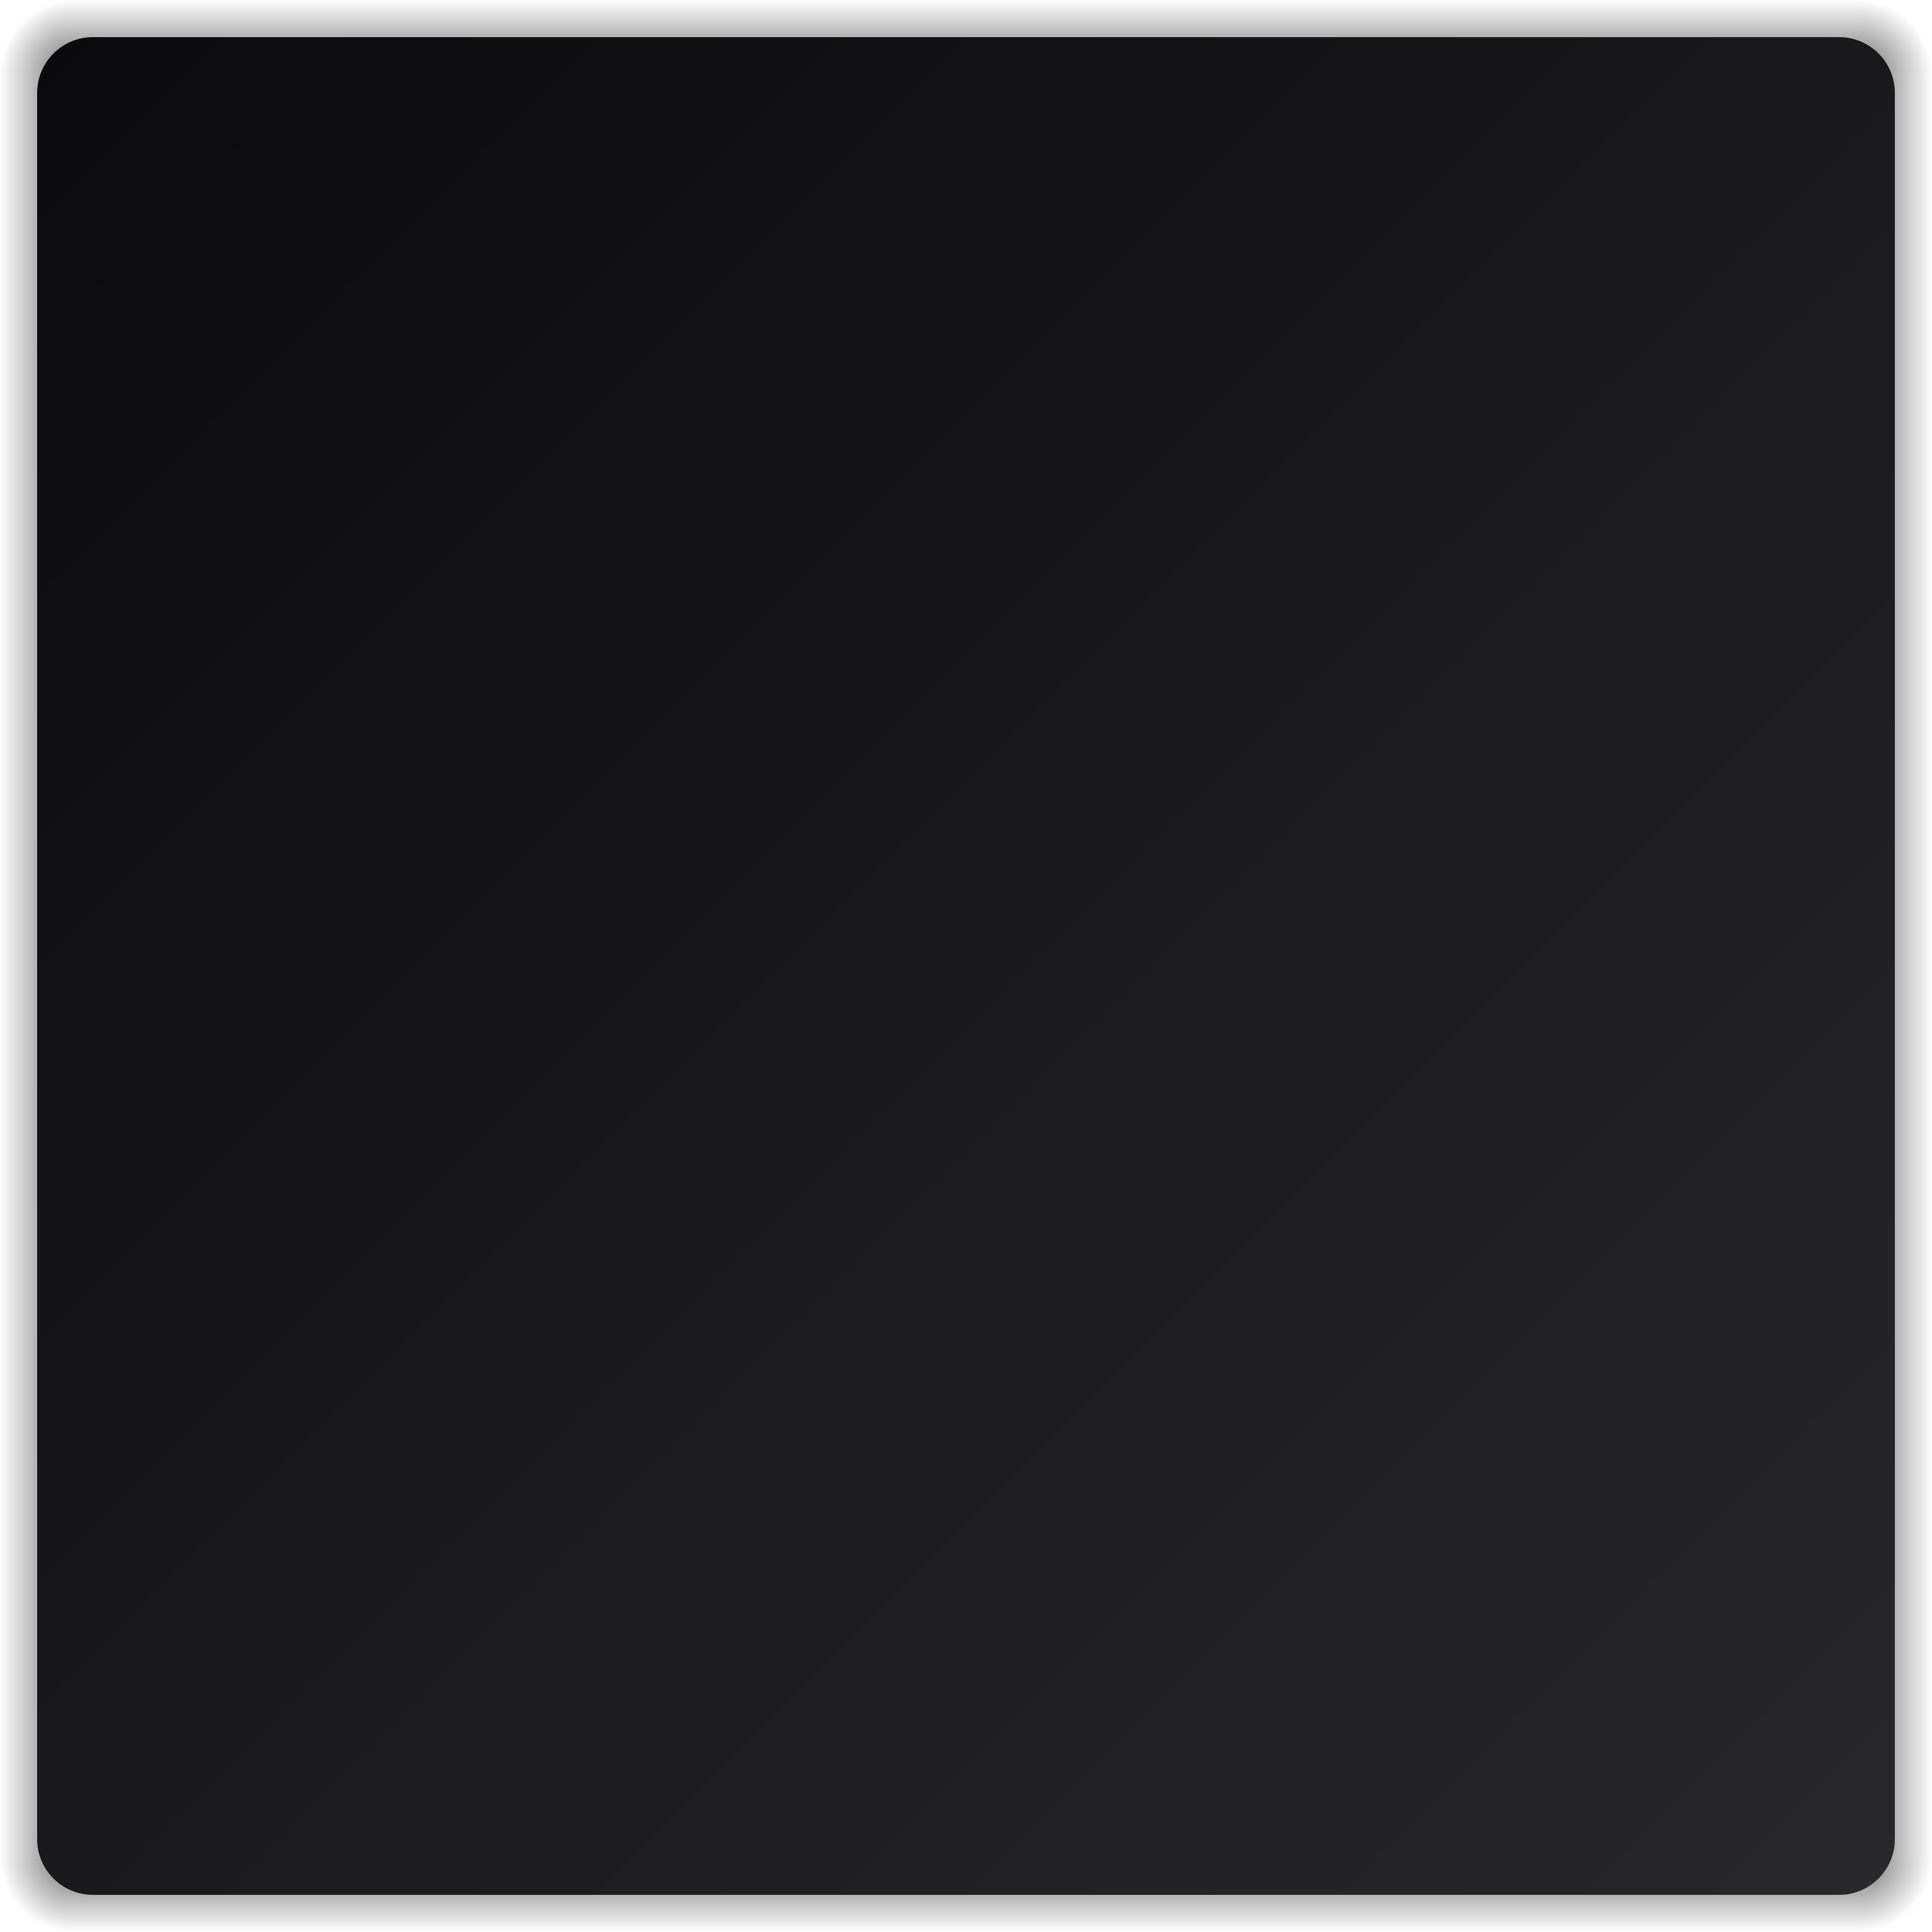
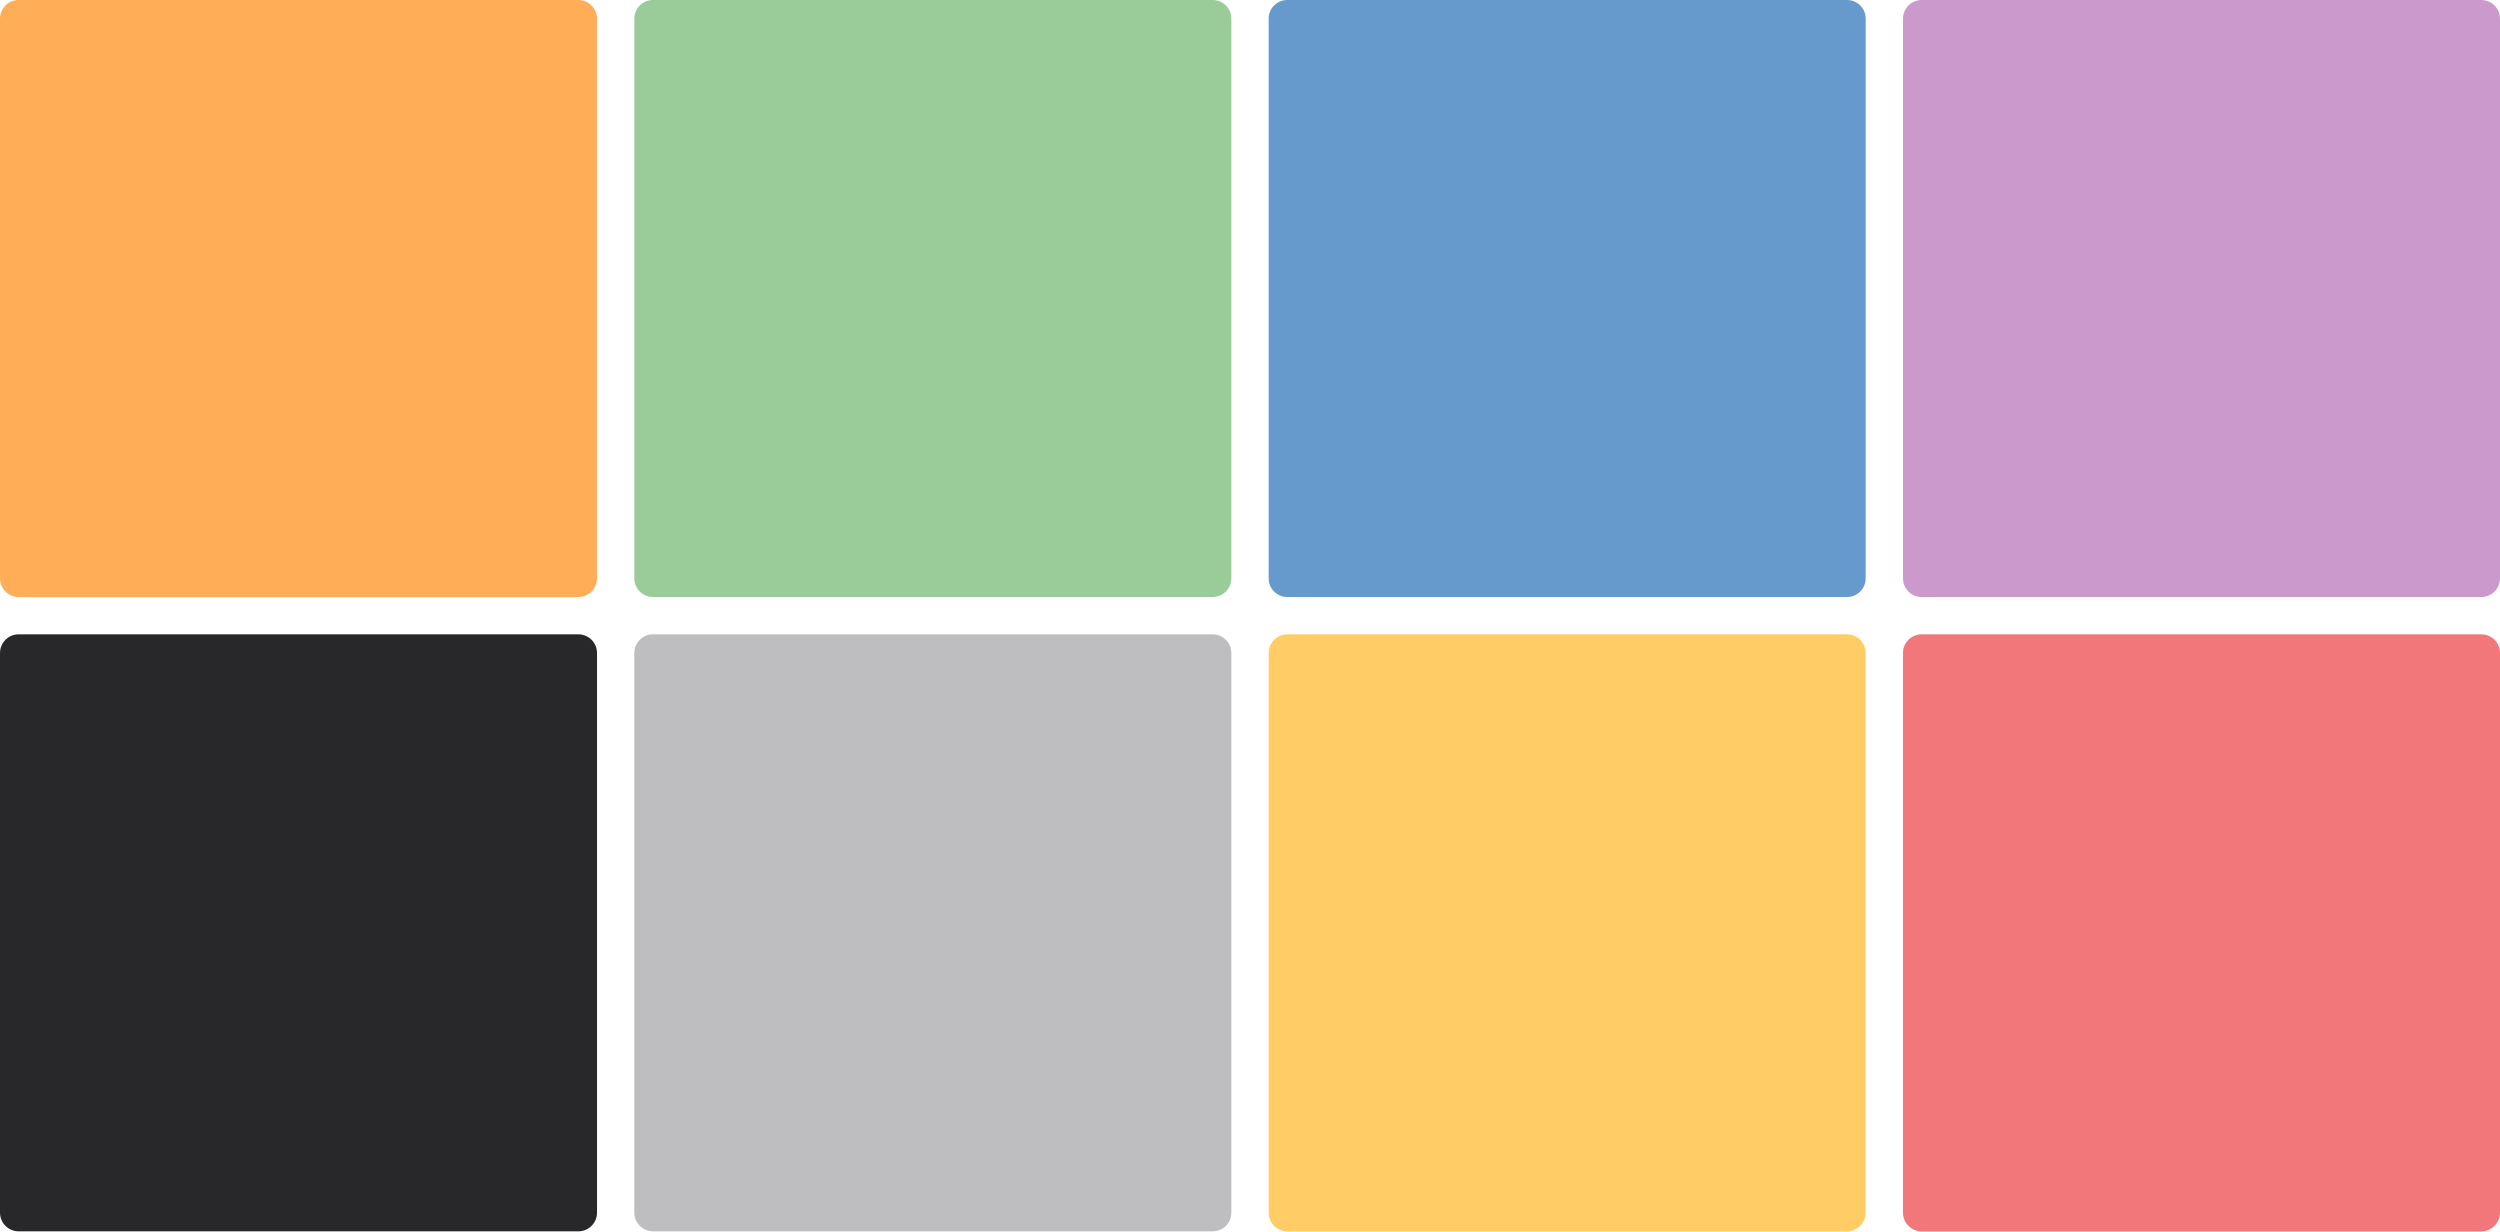
- <svg xmlns="http://www.w3.org/2000/svg" xmlns:xlink="http://www.w3.org/1999/xlink" width="520" height="520" viewBox="0 0 520 520" version="1.1" id="svg895">
-   <defs id="defs889">
-     <linearGradient id="fill">
-       <stop id="stop866" offset="0" style="stop-color:#141416;stop-opacity:1" />
-       <stop id="stop868" offset="1" style="stop-color:#323234;stop-opacity:1" />
-     </linearGradient>
-     <linearGradient id="shadow-corner">
-       <stop id="stop1771" offset="0" style="stop-color:#000000;stop-opacity:0.6" />
-       <stop id="stop1773" offset="1" style="stop-color:#000000;stop-opacity:0" />
-     </linearGradient>
-     <linearGradient id="shadow">
-       <stop id="stop1765" offset="0" style="stop-color:#000000;stop-opacity:0.6" />
-       <stop id="stop1767" offset="1" style="stop-color:#000000;stop-opacity:0" />
-     </linearGradient>
-     <linearGradient id="fill-dark">
-       <stop style="stop-color:#0a0a0c;stop-opacity:1" offset="0" id="stop1472" />
-       <stop style="stop-color:#28282a;stop-opacity:1" offset="1" id="stop1474" />
-     </linearGradient>
-     <linearGradient xlink:href="#fill-dark" id="linearGradient1478" x1="7" y1="0" x2="507" y2="500" gradientUnits="userSpaceOnUse" gradientTransform="translate(3,4)" />
-     <radialGradient xlink:href="#shadow-corner" id="radialGradient1530" cx="20" cy="502" fx="20" fy="502" r="10" gradientUnits="userSpaceOnUse" gradientTransform="matrix(-2,-4.1504823e-6,-7.7963594e-7,-1.999999,60.0004,1506)" />
-     <radialGradient xlink:href="#shadow-corner" id="radialGradient1530-3" cx="20" cy="502" fx="20" fy="502" r="10" gradientUnits="userSpaceOnUse" gradientTransform="matrix(4.1504823e-6,-2,1.999999,-7.7963594e-7,-983.9997,54.0004)" />
-     <radialGradient xlink:href="#shadow-corner" id="radialGradient1530-3-3" cx="20" cy="502" fx="20" fy="502" r="10" gradientUnits="userSpaceOnUse" gradientTransform="matrix(2,4.1504823e-6,7.7963594e-7,1.999999,459.9996,-989.9997)" />
-     <radialGradient xlink:href="#shadow-corner" id="radialGradient1530-3-3-9" cx="20" cy="502" fx="20" fy="502" r="10" gradientUnits="userSpaceOnUse" gradientTransform="matrix(-4.1504823e-6,2,-1.999999,7.7963594e-7,1504,453.9996)" />
-     <linearGradient xlink:href="#shadow" id="linearGradient1622" x1="20" y1="494" x2="20" y2="514" gradientUnits="userSpaceOnUse" />
-     <linearGradient gradientTransform="translate(-6,-514)" xlink:href="#shadow" id="linearGradient1622-0" x1="20" y1="494" x2="20" y2="514" gradientUnits="userSpaceOnUse" />
-     <linearGradient gradientTransform="translate(-520,-508)" xlink:href="#shadow" id="linearGradient1622-0-0" x1="20" y1="494" x2="20" y2="514" gradientUnits="userSpaceOnUse" />
-     <linearGradient gradientTransform="translate(-514,6)" xlink:href="#shadow" id="linearGradient1622-0-0-1" x1="20" y1="494" x2="20" y2="514" gradientUnits="userSpaceOnUse" />
-     <radialGradient xlink:href="#shadow-corner" id="radialGradient1741" gradientUnits="userSpaceOnUse" gradientTransform="matrix(-2,-4.1504823e-6,-7.7963594e-7,-1.999999,60.0004,1506)" cx="20" cy="502" fx="20" fy="502" r="10" />
-     <radialGradient xlink:href="#shadow-corner" id="radialGradient1743" gradientUnits="userSpaceOnUse" gradientTransform="matrix(4.1504823e-6,-2,1.999999,-7.7963594e-7,-983.9997,54.0004)" cx="20" cy="502" fx="20" fy="502" r="10" />
-     <radialGradient xlink:href="#shadow-corner" id="radialGradient1745" gradientUnits="userSpaceOnUse" gradientTransform="matrix(2,4.1504823e-6,7.7963594e-7,1.999999,459.9996,-989.9997)" cx="20" cy="502" fx="20" fy="502" r="10" />
-     <radialGradient xlink:href="#shadow-corner" id="radialGradient1747" gradientUnits="userSpaceOnUse" gradientTransform="matrix(-4.1504823e-6,2,-1.999999,7.7963594e-7,1504,453.9996)" cx="20" cy="502" fx="20" fy="502" r="10" />
-     <linearGradient xlink:href="#shadow" id="linearGradient1749" gradientUnits="userSpaceOnUse" x1="20" y1="494" x2="20" y2="514" />
-     <linearGradient xlink:href="#shadow" id="linearGradient1751" gradientUnits="userSpaceOnUse" gradientTransform="translate(-6,-514)" x1="20" y1="494" x2="20" y2="514" />
-     <linearGradient xlink:href="#shadow" id="linearGradient1753" gradientUnits="userSpaceOnUse" gradientTransform="translate(-520,-508)" x1="20" y1="494" x2="20" y2="514" />
-     <linearGradient xlink:href="#shadow" id="linearGradient1755" gradientUnits="userSpaceOnUse" gradientTransform="translate(-514,6)" x1="20" y1="494" x2="20" y2="514" />
-     <linearGradient xlink:href="#fill" id="linearGradient1757" gradientUnits="userSpaceOnUse" gradientTransform="translate(3,4)" x1="7" y1="0" x2="507" y2="500" />
-   </defs>
-   <g id="black-notes" transform="translate(0,6)" style="display:inline">
-     <path style="opacity:1;fill:url(#radialGradient1530);fill-opacity:1;stroke:none;stroke-width:3.04;stroke-linecap:butt;stroke-linejoin:round;stroke-miterlimit:4;stroke-dasharray:none;stroke-opacity:1" d="m 0,502 a 20,20 0 0 0 20,20 v -20 z" transform="translate(0,-8)" id="path1514" />
-     <path style="opacity:1;fill:url(#radialGradient1530-3);fill-opacity:1;stroke:none;stroke-width:3.04;stroke-linecap:butt;stroke-linejoin:round;stroke-miterlimit:4;stroke-dasharray:none;stroke-opacity:1" d="M 20,-6 A 20,20 0 0 0 0,14 h 20 z" id="path1514-5" />
-     <path style="opacity:1;fill:url(#radialGradient1530-3-3);fill-opacity:1;stroke:none;stroke-width:3.04;stroke-linecap:butt;stroke-linejoin:round;stroke-miterlimit:4;stroke-dasharray:none;stroke-opacity:1" d="M 520,14 A 20,20 0 0 0 500,-6 v 20 z" id="path1514-5-2" />
-     <path style="opacity:1;fill:url(#radialGradient1530-3-3-9);fill-opacity:1;stroke:none;stroke-width:3.04;stroke-linecap:butt;stroke-linejoin:round;stroke-miterlimit:4;stroke-dasharray:none;stroke-opacity:1" d="m 500,514 a 20,20 0 0 0 20,-20 h -20 z" id="path1514-5-2-7" />
-     <rect style="opacity:1;fill:url(#linearGradient1622);fill-opacity:1;stroke:none;stroke-width:7.693;stroke-linecap:butt;stroke-linejoin:round;stroke-miterlimit:4;stroke-dasharray:none;stroke-opacity:1" id="rect1614" width="480" height="20" x="20" y="494" ry="0" />
-     <rect style="opacity:1;fill:url(#linearGradient1622-0);fill-opacity:1;stroke:none;stroke-width:7.693;stroke-linecap:butt;stroke-linejoin:round;stroke-miterlimit:4;stroke-dasharray:none;stroke-opacity:1" id="rect1614-6" width="480" height="20" x="14" y="-20" ry="0" transform="rotate(90)" />
-     <rect style="opacity:1;fill:url(#linearGradient1622-0-0);fill-opacity:1;stroke:none;stroke-width:7.693;stroke-linecap:butt;stroke-linejoin:round;stroke-miterlimit:4;stroke-dasharray:none;stroke-opacity:1" id="rect1614-6-6" width="480" height="20" x="-500" y="-14" ry="0" transform="scale(-1)" />
-     <rect style="opacity:1;fill:url(#linearGradient1622-0-0-1);fill-opacity:1;stroke:none;stroke-width:7.693;stroke-linecap:butt;stroke-linejoin:round;stroke-miterlimit:4;stroke-dasharray:none;stroke-opacity:1" id="rect1614-6-6-9" width="480" height="20" x="-494" y="500" ry="0" transform="rotate(-90)" />
-     <rect style="opacity:1;fill:url(#linearGradient1478);fill-opacity:1.0;stroke:none;stroke-width:10.882;stroke-linecap:butt;stroke-linejoin:round;stroke-miterlimit:4;stroke-dasharray:none;stroke-opacity:1" id="rect1466" width="500" height="500" x="10" y="4" ry="15" />
-     <path style="display:none;opacity:1;fill:#0a0a0c;fill-opacity:1;stroke:none;stroke-width:7.348;stroke-linecap:butt;stroke-linejoin:round;stroke-miterlimit:4;stroke-dasharray:none;stroke-opacity:1" d="m 10,497 a 15,15 0 0 0 15,15 v -15 z" transform="translate(0,-8)" id="path1534" />
-   </g>
-   <g transform="translate(520,6)" id="yellow-notes">
-     <path id="path1719" transform="translate(0,-8)" d="m 0,502 a 20,20 0 0 0 20,20 v -20 z" style="opacity:1;fill:url(#radialGradient1741);fill-opacity:1;stroke:none;stroke-width:3.04;stroke-linecap:butt;stroke-linejoin:round;stroke-miterlimit:4;stroke-dasharray:none;stroke-opacity:1" />
-     <path id="path1721" d="M 20,-6 A 20,20 0 0 0 0,14 h 20 z" style="opacity:1;fill:url(#radialGradient1743);fill-opacity:1;stroke:none;stroke-width:3.04;stroke-linecap:butt;stroke-linejoin:round;stroke-miterlimit:4;stroke-dasharray:none;stroke-opacity:1" />
-     <path id="path1723" d="M 520,14 A 20,20 0 0 0 500,-6 v 20 z" style="opacity:1;fill:url(#radialGradient1745);fill-opacity:1;stroke:none;stroke-width:3.04;stroke-linecap:butt;stroke-linejoin:round;stroke-miterlimit:4;stroke-dasharray:none;stroke-opacity:1" />
-     <path id="path1725" d="m 500,514 a 20,20 0 0 0 20,-20 h -20 z" style="opacity:1;fill:url(#radialGradient1747);fill-opacity:1;stroke:none;stroke-width:3.04;stroke-linecap:butt;stroke-linejoin:round;stroke-miterlimit:4;stroke-dasharray:none;stroke-opacity:1" />
-     <rect ry="0" y="494" x="20" height="20" width="480" id="rect1727" style="opacity:1;fill:url(#linearGradient1749);fill-opacity:1;stroke:none;stroke-width:7.693;stroke-linecap:butt;stroke-linejoin:round;stroke-miterlimit:4;stroke-dasharray:none;stroke-opacity:1" />
-     <rect transform="rotate(90)" ry="0" y="-20" x="14" height="20" width="480" id="rect1729" style="opacity:1;fill:url(#linearGradient1751);fill-opacity:1;stroke:none;stroke-width:7.693;stroke-linecap:butt;stroke-linejoin:round;stroke-miterlimit:4;stroke-dasharray:none;stroke-opacity:1" />
-     <rect transform="scale(-1)" ry="0" y="-14" x="-500" height="20" width="480" id="rect1731" style="opacity:1;fill:url(#linearGradient1753);fill-opacity:1;stroke:none;stroke-width:7.693;stroke-linecap:butt;stroke-linejoin:round;stroke-miterlimit:4;stroke-dasharray:none;stroke-opacity:1" />
-     <rect transform="rotate(-90)" ry="0" y="500" x="-494" height="20" width="480" id="rect1733" style="opacity:1;fill:url(#linearGradient1755);fill-opacity:1;stroke:none;stroke-width:7.693;stroke-linecap:butt;stroke-linejoin:round;stroke-miterlimit:4;stroke-dasharray:none;stroke-opacity:1" />
-     <rect ry="15" y="4" x="10" height="500" width="500" id="rect1735" style="opacity:1;fill:url(#linearGradient1757);fill-opacity:1;stroke:none;stroke-width:10.882;stroke-linecap:butt;stroke-linejoin:round;stroke-miterlimit:4;stroke-dasharray:none;stroke-opacity:1" />
-     <path id="path1737" transform="translate(0,-8)" d="m 10,497 a 15,15 0 0 0 15,15 v -15 z" style="display:none;opacity:1;fill:#0a0a0c;fill-opacity:1;stroke:none;stroke-width:7.348;stroke-linecap:butt;stroke-linejoin:round;stroke-miterlimit:4;stroke-dasharray:none;stroke-opacity:1" />
-   </g>
+ <svg xmlns="http://www.w3.org/2000/svg" width="268" height="132" viewBox="0 0 268 132" version="1.1" id="svg895">
+   <defs id="defs889" />
+   <rect id="yellow-notes" style="fill:#ffcc66;fill-opacity:1" width="64" height="64" x="136" y="68" rx="2" ry="2" />
+   <rect id="red-notes" style="fill:#f2777a;fill-opacity:1" width="64" height="64" x="204" y="68" rx="2" ry="2" />
+   <rect id="orange-notes" style="fill:#ffad57;fill-opacity:1" width="64" height="64" x="0" y="0" rx="2" ry="2" />
+   <rect id="green-notes" style="fill:#99cc99;fill-opacity:1" width="64" height="64" x="68" y="0" rx="2" ry="2" />
+   <rect id="blue-notes" style="fill:#6699cc;fill-opacity:1" width="64" height="64" x="136" y="0" rx="2" ry="2" />
+   <rect id="pink-notes" style="fill:#cc99cc;fill-opacity:1" width="64" height="64" x="204" y="0" rx="2" ry="2" />
+   <rect id="white-notes" style="fill:#bebec0;fill-opacity:1" width="64" height="64" x="68" y="68" rx="2" ry="2" />
+   <rect id="black-notes" style="fill:#28282a;fill-opacity:1" width="64" height="64" x="0" y="68" rx="2" ry="2" />
</svg>
